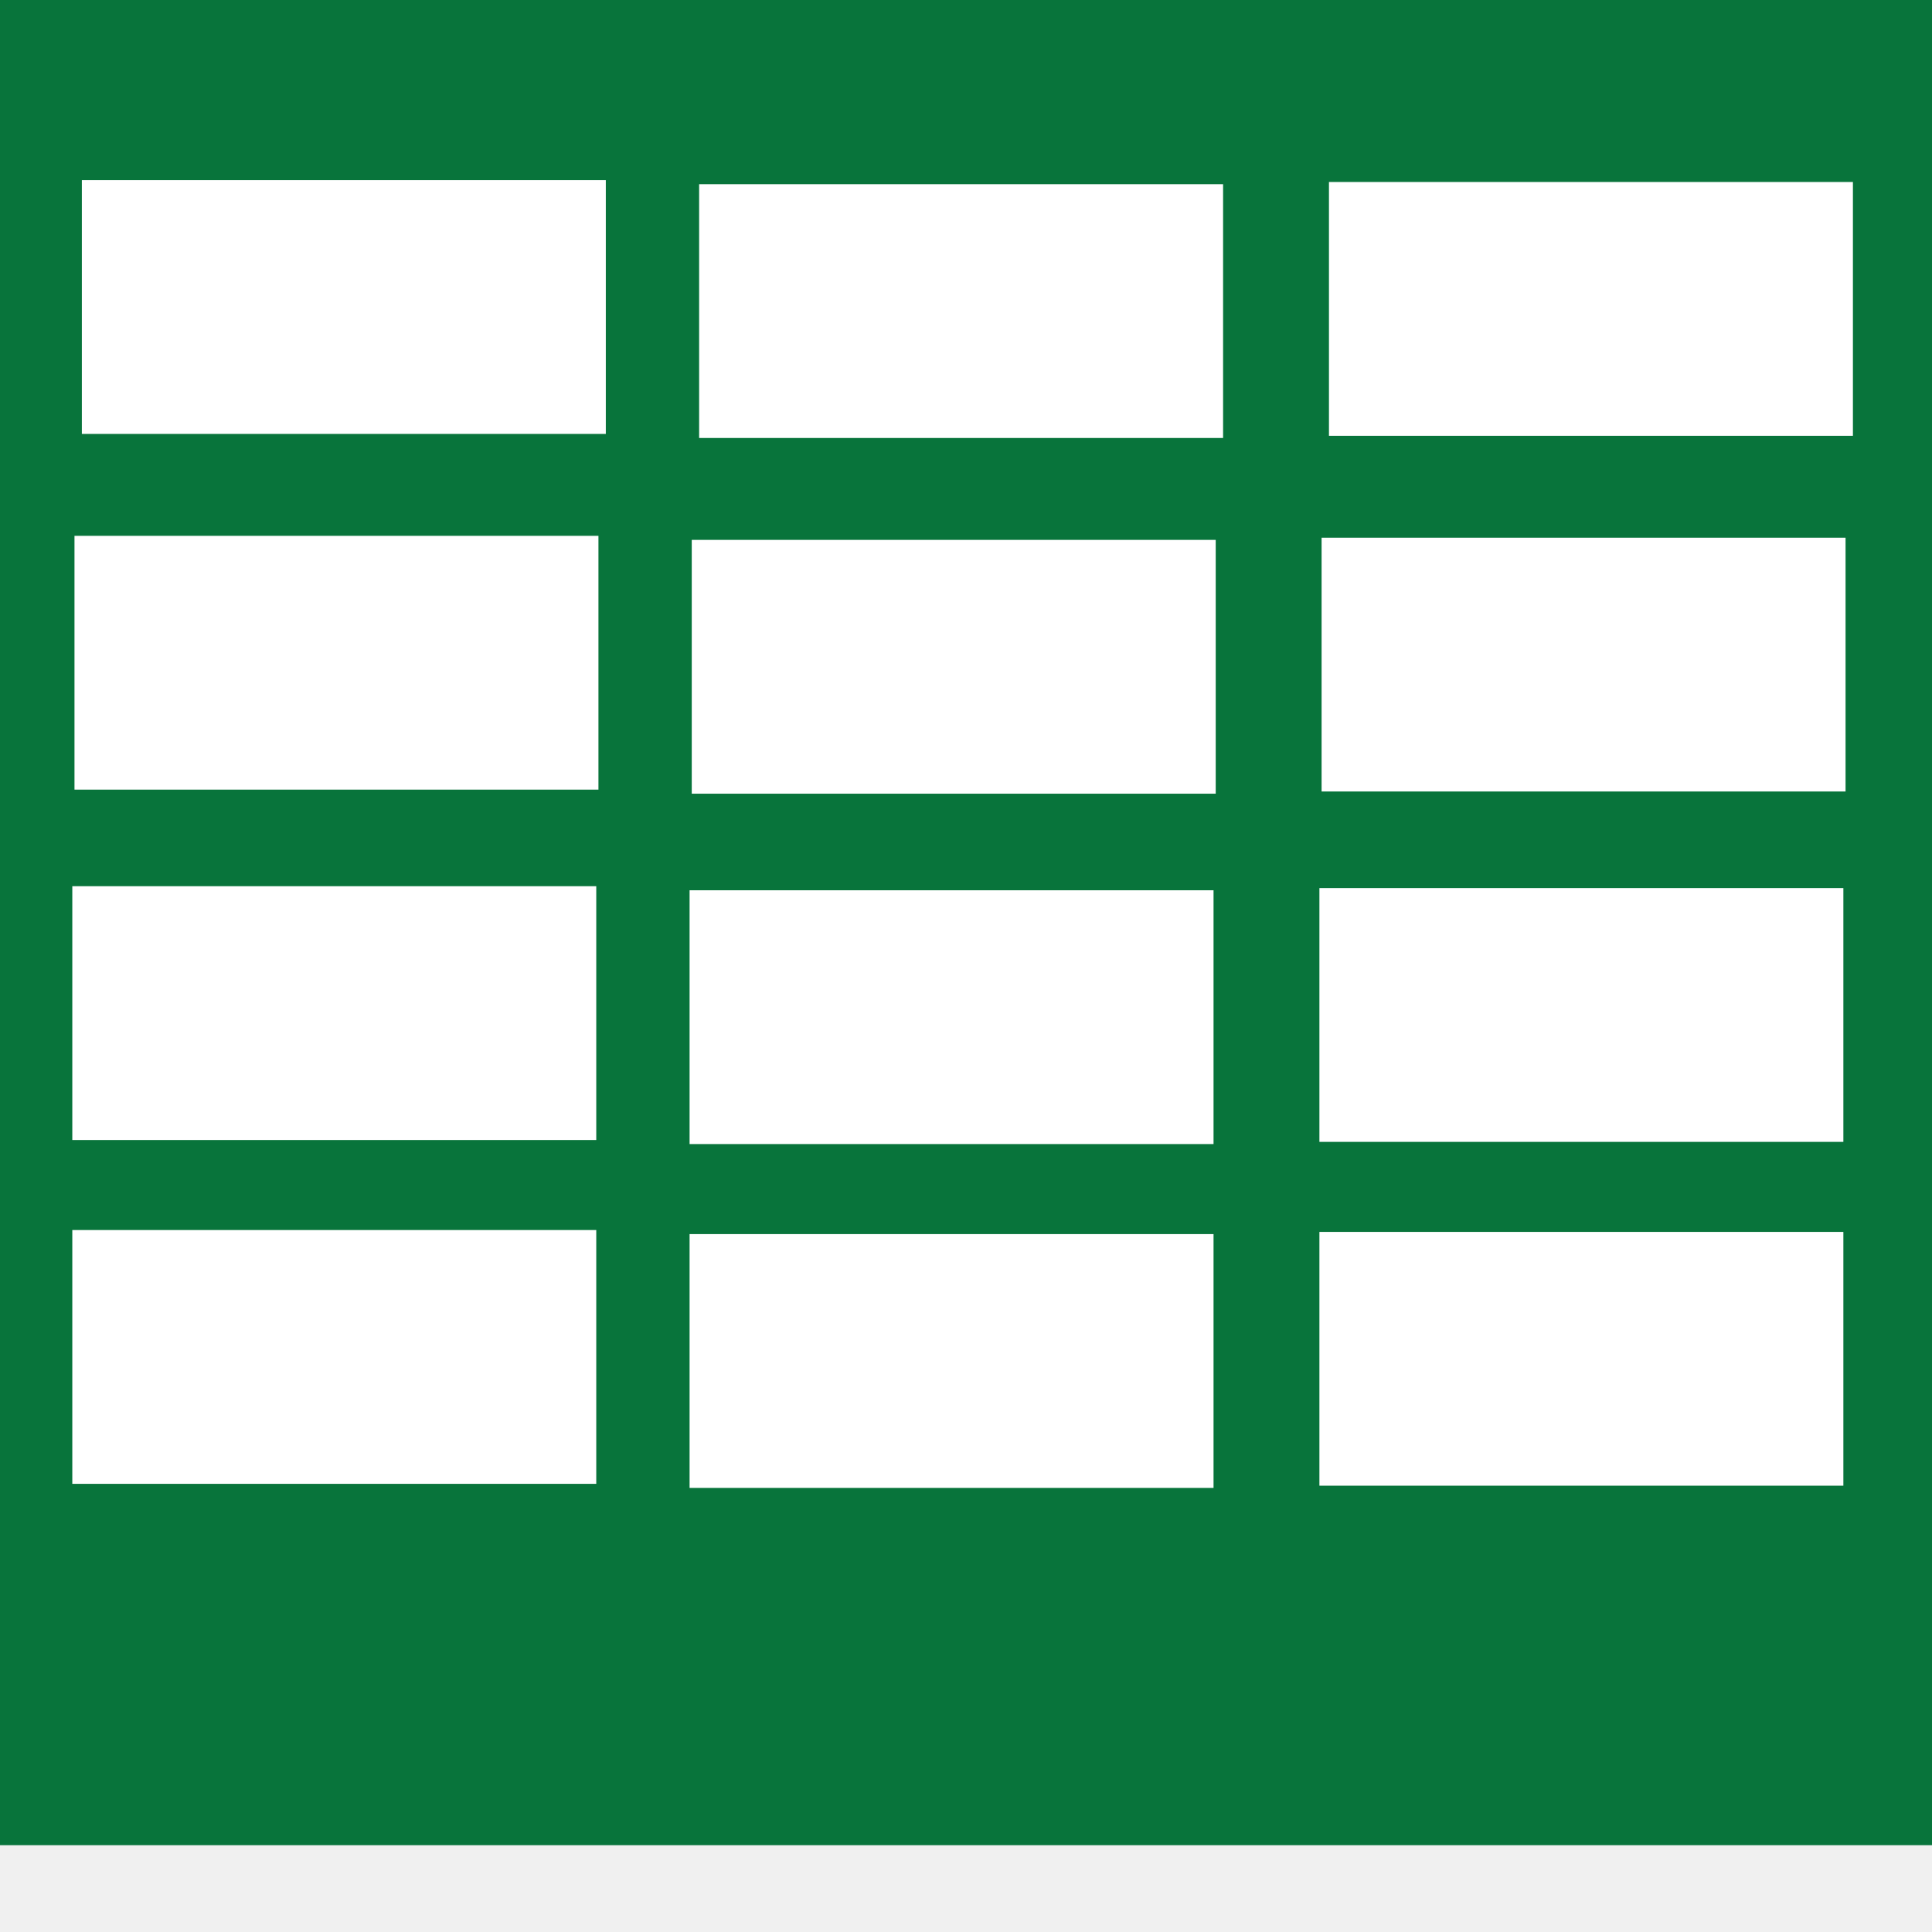
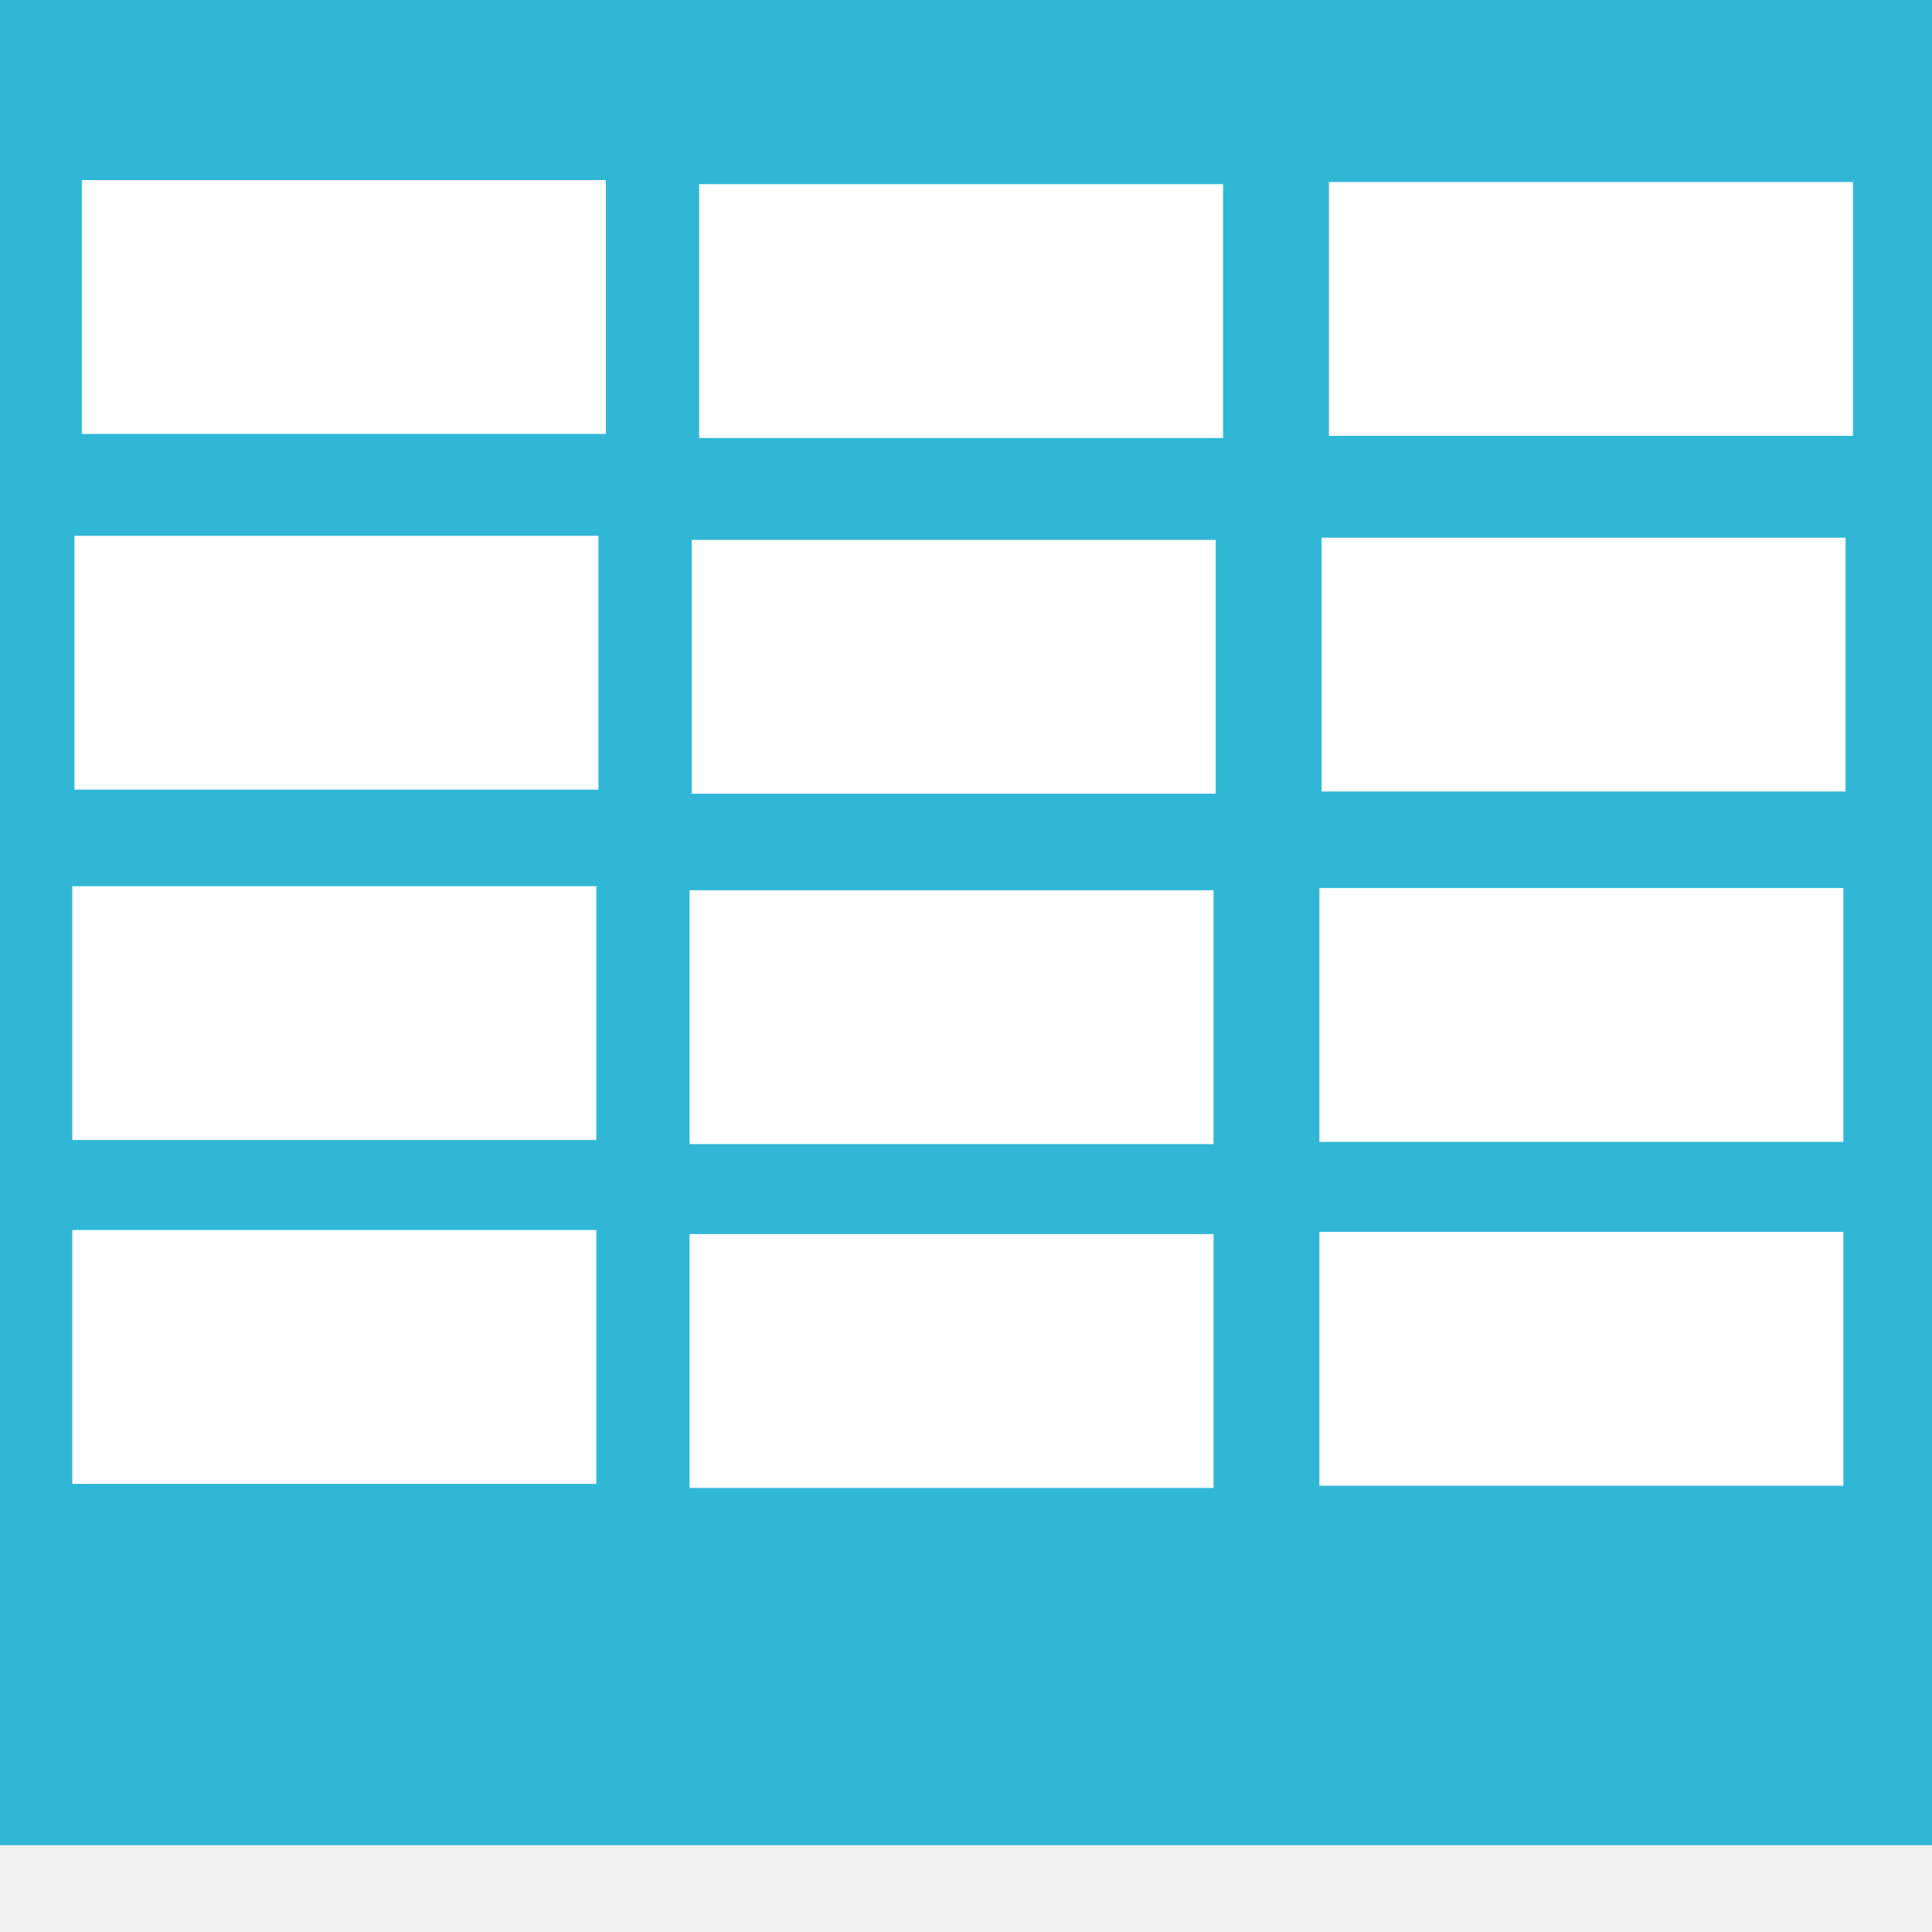
- <svg xmlns="http://www.w3.org/2000/svg" enable-background="new 0 0 30 30" height="30px" id="Layer_1" version="1.1" viewBox="0 0 30 30" width="30px" xml:space="preserve">
+ <svg xmlns="http://www.w3.org/2000/svg" enable-background="new 0 0 30 30" height="32" id="Layer_1" version="1.1" viewBox="0 0 30 30" width="32" xml:space="preserve">
  <defs id="defs11" />
  <g id="g3">
-     <polyline clip-rule="evenodd" fill="#08743B" fill-rule="evenodd" points="30,28.652 0,28.652 0,0 30,0 30,28.652  " id="polyline5" />
-     <polyline fill="#FFFFFF" points="23.211,21.771 18.186,21.771 14.756,16.922 11.154,21.771 6.11,21.771 12.371,13.895 7.313,7.007    12.413,7.007 14.781,10.752 17.302,7.007 22.488,7.007 17.189,13.895 23.211,21.771  " id="polyline7" />
-     <rect style="fill:#08743b;fill-opacity:1;stroke:none;stroke-width:0.97;stroke-opacity:1" id="rect4141" width="27.996" height="25.708" x="1.002" y="1.638" />
+     <polyline points="30,28.652 0,28.652 0,0 30,0 30,28.652  " id="polyline5" style="clip-rule:evenodd;fill:#31b7d6;fill-rule:evenodd" />
+     <polyline points="23.211,21.771 18.186,21.771 14.756,16.922 11.154,21.771 6.11,21.771 12.371,13.895 7.313,7.007    12.413,7.007 14.781,10.752 17.302,7.007 22.488,7.007 17.189,13.895 23.211,21.771  " id="polyline7" style="fill:#ffffff" />
+     <rect style="fill:#31b7d6;fill-opacity:1;stroke:none;stroke-width:0.97;stroke-opacity:1" id="rect4141" width="27.996" height="25.708" x="1.002" y="1.638" />
    <g id="g4175">
      <rect y="2.797" x="1.271" height="3.941" width="8.136" id="rect4143" style="fill:#ffffff;fill-opacity:1;stroke:none;stroke-opacity:1" />
      <rect y="2.86" x="10.856" height="3.941" width="8.136" id="rect4143-3" style="fill:#ffffff;fill-opacity:1;stroke:none;stroke-opacity:1" />
      <rect y="2.826" x="20.636" height="3.941" width="8.136" id="rect4143-3-6" style="fill:#ffffff;fill-opacity:1;stroke:none;stroke-opacity:1" />
    </g>
    <g transform="translate(-0.114406,5.523305)" id="g4175-7">
      <rect y="2.797" x="1.271" height="3.941" width="8.136" id="rect4143-5" style="fill:#ffffff;fill-opacity:1;stroke:none;stroke-opacity:1" />
      <rect y="2.86" x="10.856" height="3.941" width="8.136" id="rect4143-3-3" style="fill:#ffffff;fill-opacity:1;stroke:none;stroke-opacity:1" />
      <rect y="2.826" x="20.636" height="3.941" width="8.136" id="rect4143-3-6-5" style="fill:#ffffff;fill-opacity:1;stroke:none;stroke-opacity:1" />
    </g>
    <g transform="translate(-0.1483043,10.96398)" id="g4175-7-6">
      <rect y="2.797" x="1.271" height="3.941" width="8.136" id="rect4143-5-2" style="fill:#ffffff;fill-opacity:1;stroke:none;stroke-opacity:1" />
      <rect y="2.86" x="10.856" height="3.941" width="8.136" id="rect4143-3-3-9" style="fill:#ffffff;fill-opacity:1;stroke:none;stroke-opacity:1" />
      <rect y="2.826" x="20.636" height="3.941" width="8.136" id="rect4143-3-6-5-1" style="fill:#ffffff;fill-opacity:1;stroke:none;stroke-opacity:1" />
    </g>
    <g transform="translate(-0.1483044,16.30297)" id="g4175-7-6-2">
      <rect y="2.797" x="1.271" height="3.941" width="8.136" id="rect4143-5-2-7" style="fill:#ffffff;fill-opacity:1;stroke:none;stroke-opacity:1" />
      <rect y="2.86" x="10.856" height="3.941" width="8.136" id="rect4143-3-3-9-0" style="fill:#ffffff;fill-opacity:1;stroke:none;stroke-opacity:1" />
      <rect y="2.826" x="20.636" height="3.941" width="8.136" id="rect4143-3-6-5-1-9" style="fill:#ffffff;fill-opacity:1;stroke:none;stroke-opacity:1" />
    </g>
  </g>
</svg>
